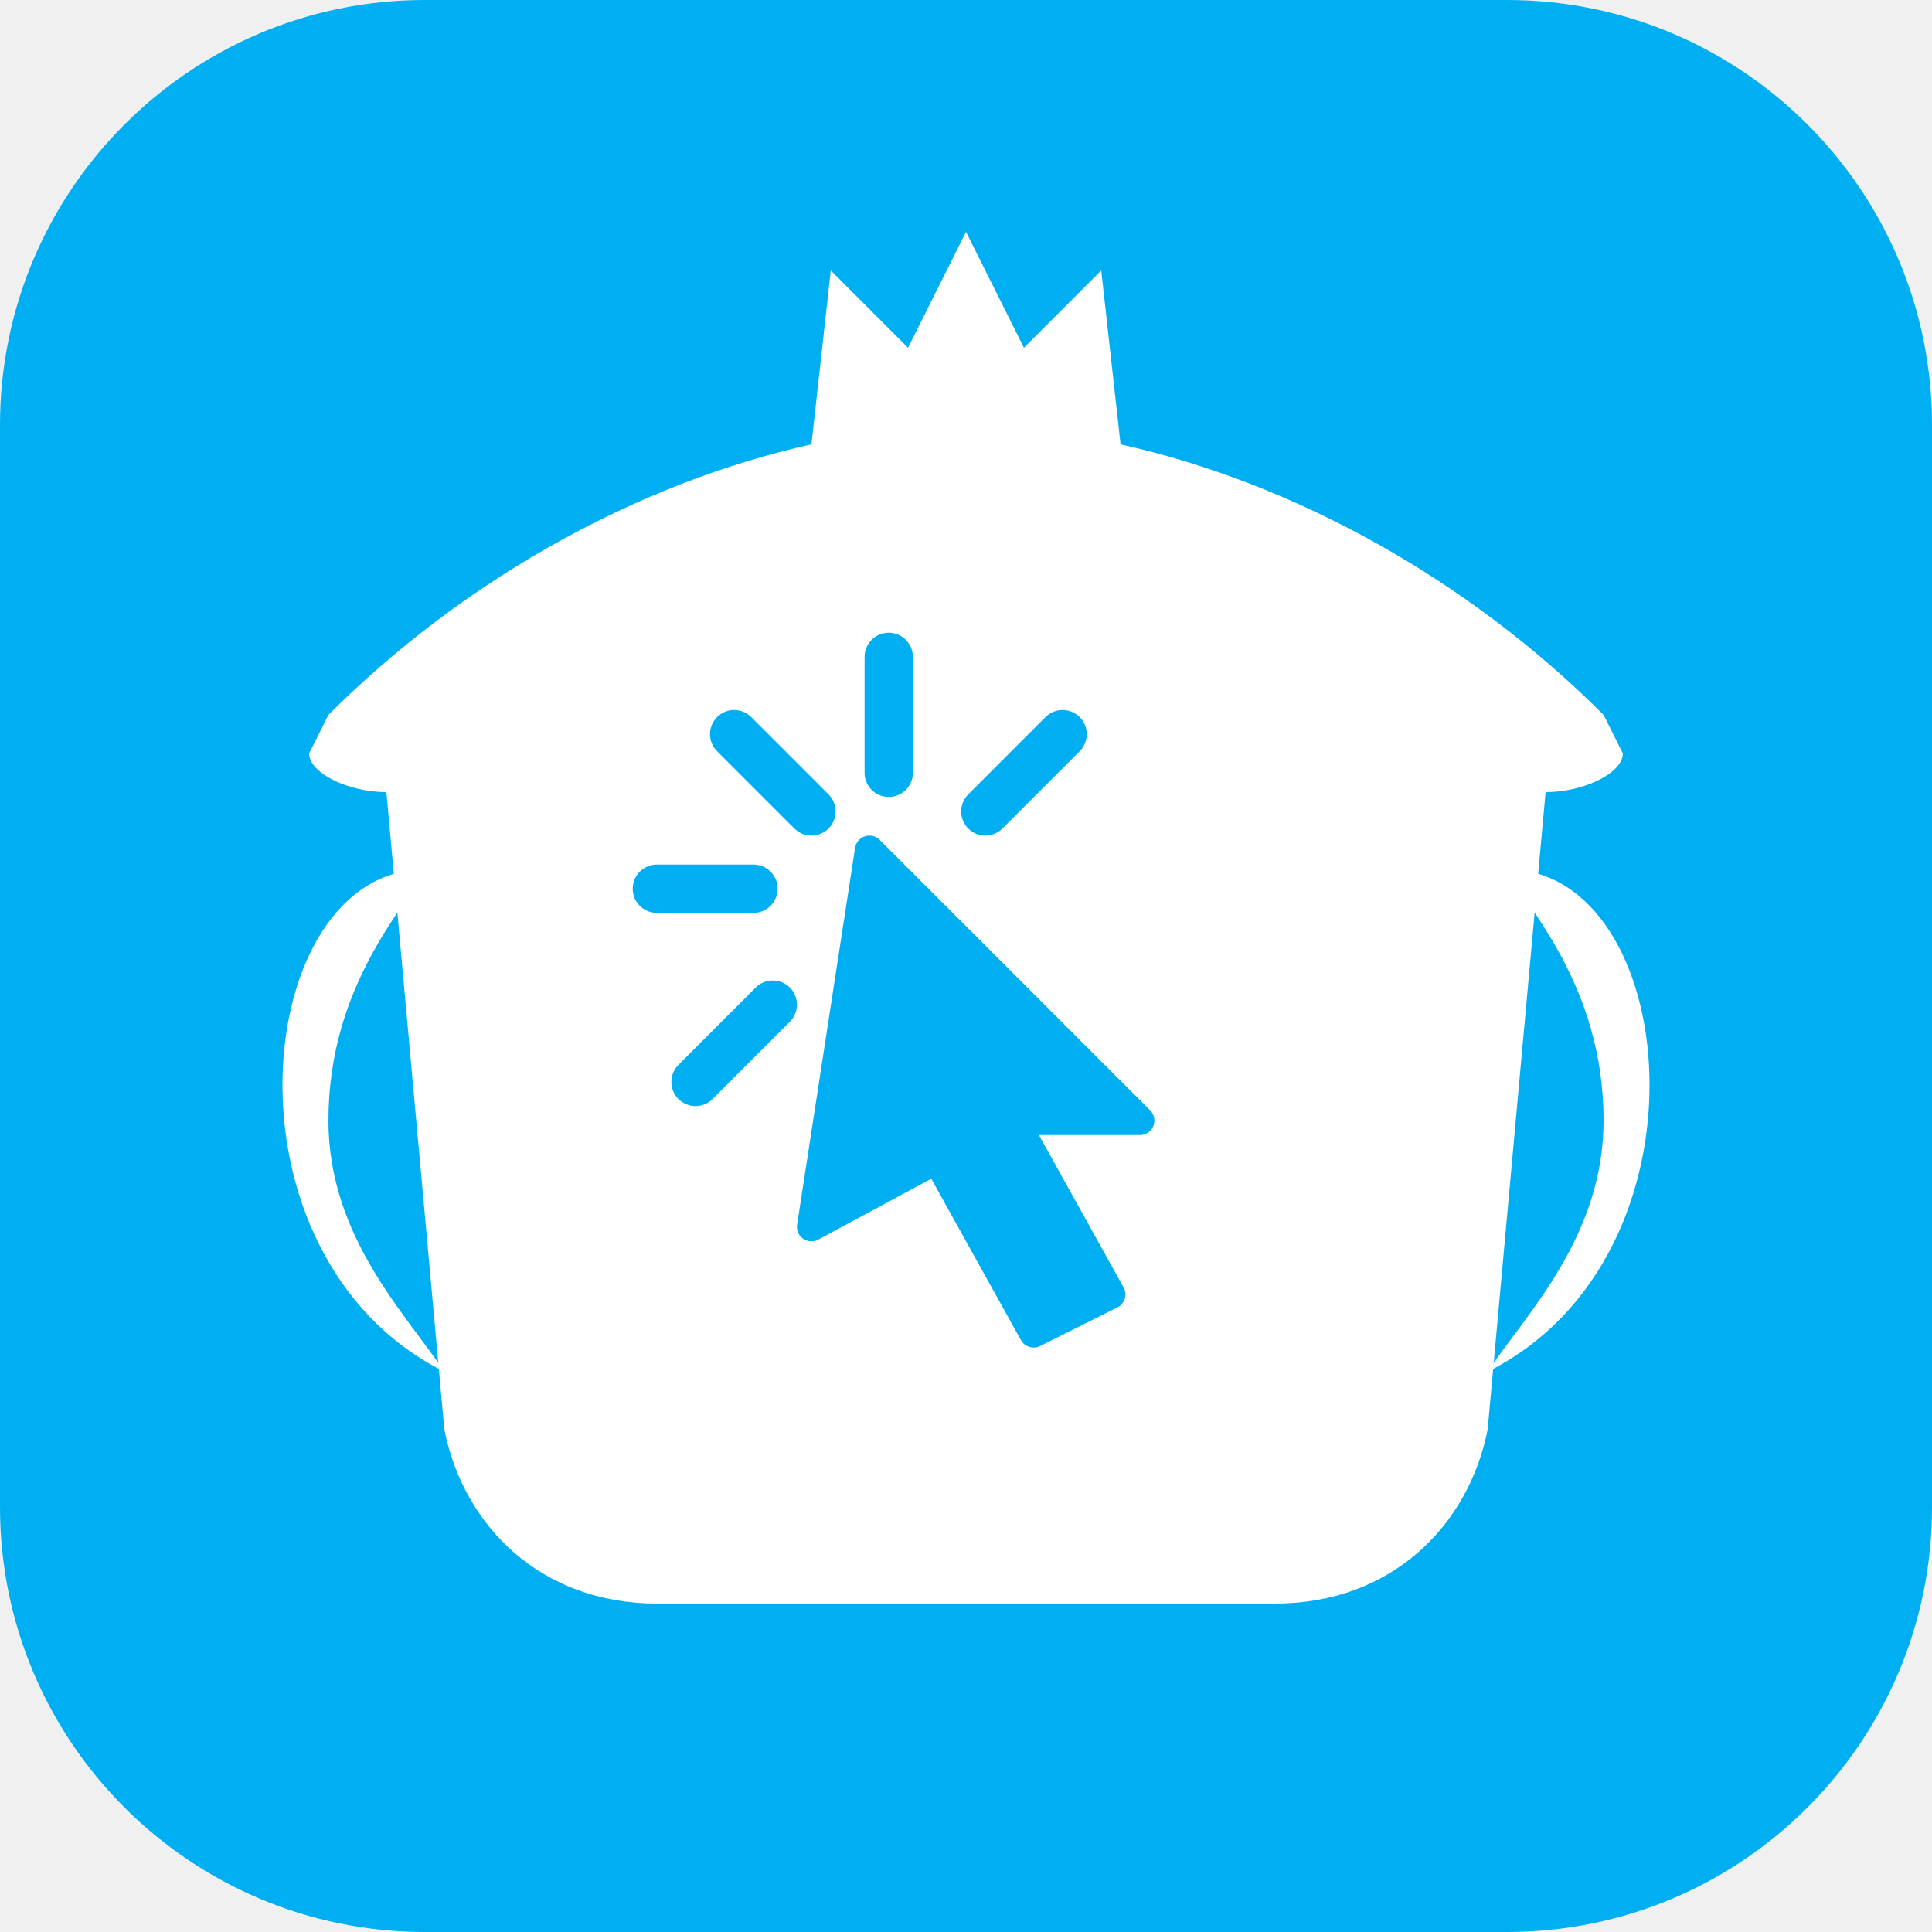
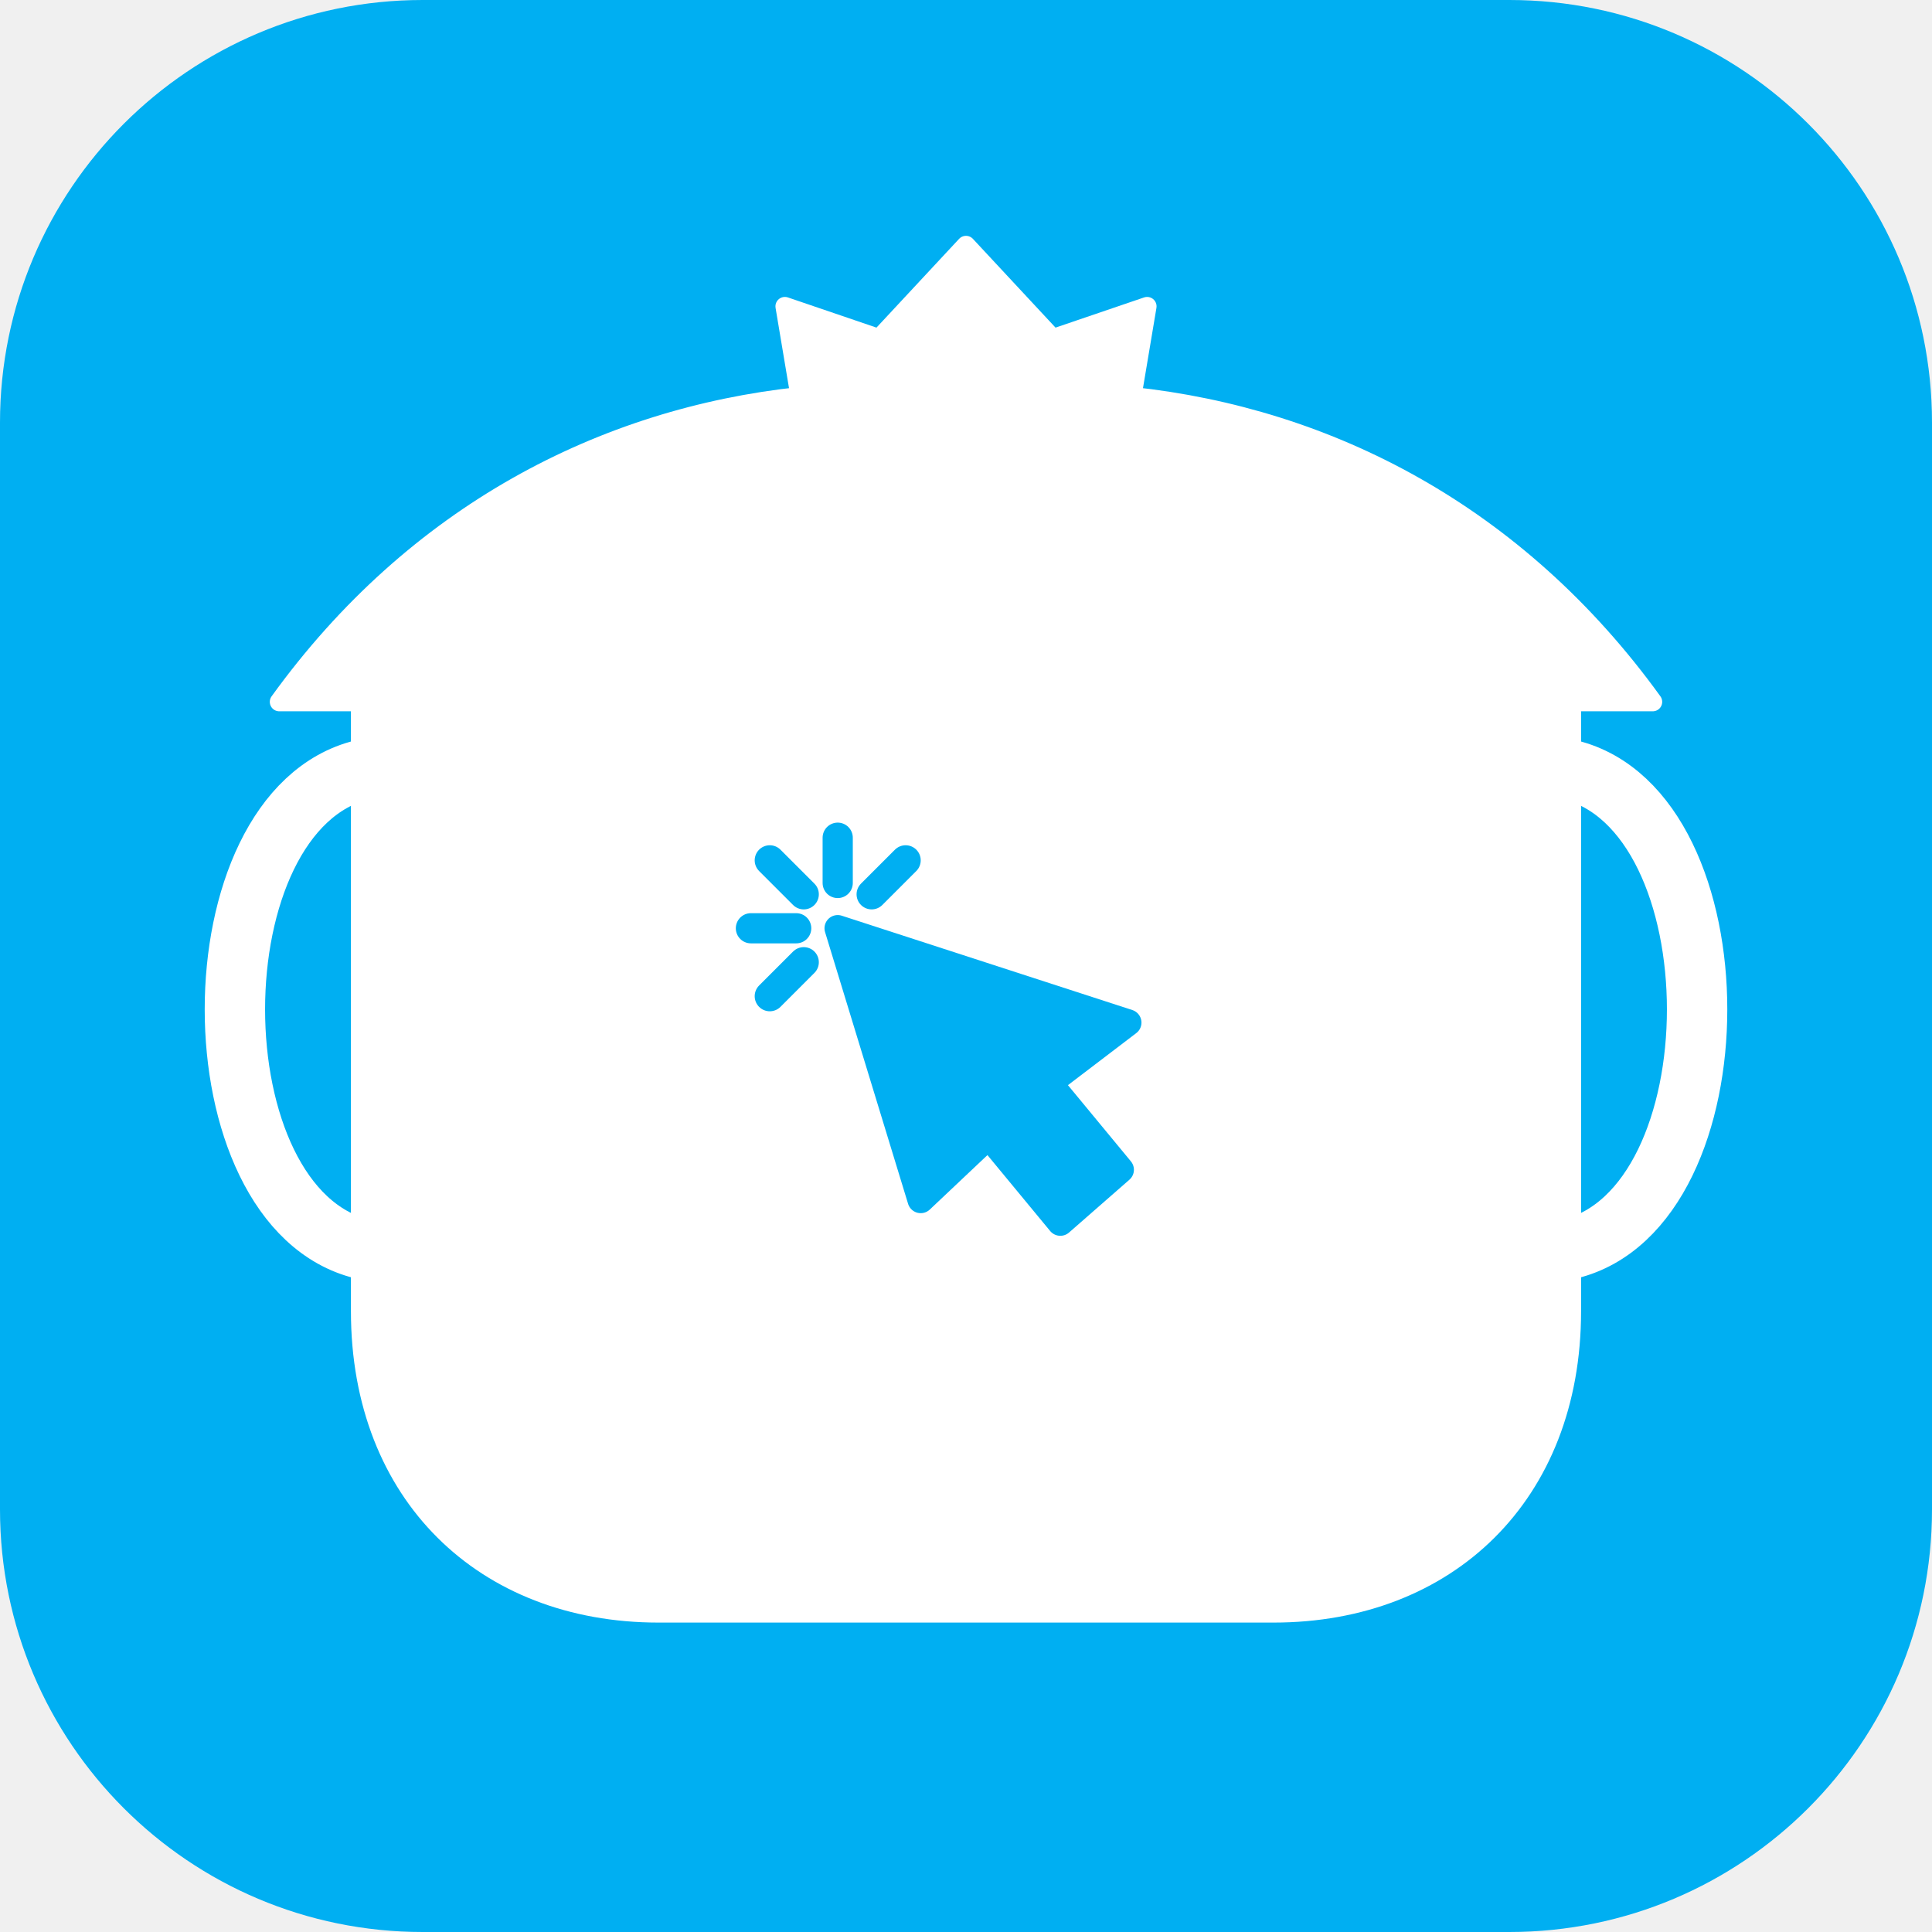
- <svg xmlns="http://www.w3.org/2000/svg" viewBox="0 0 100 100" width="100%" height="100%">
-   <rect width="100" height="100" rx="22" fill="#00AFF2" />
-   <g fill="#FFFFFF">
-     <path d="M 22 45 C 13 45, 11 65, 23 71 C 21 68, 17 64, 17 58 C 17 51, 21 47, 22 45 Z" />
-     <path d="M 78 45 C 87 45, 89 65, 77 71 C 79 68, 83 64, 83 58 C 83 51, 79 47, 78 45 Z" />
-     <path d="       M 42 23       L 43 14       L 47 18       L 50 12       L 53 18       L 57 14       L 58 23       C 67 25, 76 30, 83 37       L 84 39       C 84 40, 82 41, 80 41       L 77 74       C 76 79, 72 83, 66 83       L 34 83       C 28 83, 24 79, 23 74       L 20 41       C 18 41, 16 40, 16 39       L 17 37       C 24 30, 33 25, 42 23       Z     " />
+ <svg xmlns="http://www.w3.org/2000/svg" version="1.2" viewBox="0 0 1024 1024" width="1024" height="1024">
+   <style>
+ 		.s0 { fill: none;stroke: #ffffff;stroke-linecap: round;stroke-width: 32 } 
+ 		.s1 { fill: #ffffff } 
+ 		.s2 { fill: #ffffff;stroke: #ffffff;stroke-linejoin: round;stroke-width: 10 } 
+ 		.s3 { fill: #00AFF2;stroke: #00AFF2;stroke-linejoin: round;stroke-width: 14 } 
+ 		.s4 { fill: none;stroke: #00AFF2;stroke-linecap: round;stroke-width: 16 } 
+ 	</style>
+   <rect width="1024" height="1024" rx="224" fill="#00AFF2" />
+   <g id="Anses">
+     <path fill-rule="evenodd" class="s0" d="m192 408c-90 22-90 232 0 254" />
+     <path fill-rule="evenodd" class="s0" d="m832 408c90 22 90 232 0 254" />
  </g>
-   <g fill="#00AFF2" stroke="#00AFF2" stroke-linecap="round" stroke-linejoin="round">
-     <line x1="42" y1="42" x2="38" y2="38" stroke-width="2.5" />
-     <line x1="46" y1="40" x2="46" y2="34" stroke-width="2.5" />
-     <line x1="51" y1="42" x2="55" y2="38" stroke-width="2.5" />
-     <line x1="39" y1="46" x2="34" y2="46" stroke-width="2.5" />
-     <line x1="40" y1="52" x2="36" y2="56" stroke-width="2.5" />
-     <path d="         M 45 44         L 59 58         L 52.5 58         L 57.5 67         L 53.5 69         L 48.5 60         L 42 63.5         Z       " stroke-width="1.5" />
+   <g id="Marmite">
+     <path class="s1" d="m186 365h652v330c0 100-68 165-163 165h-326c-95 0-163-65-163-165z" />
+   </g>
+   <g id="Couvercle-et-Couronne">
+     <path class="s2" d="m148 372c72-99.7 172-150.82 276-161.9l-8-47.72 50 17.04 46-49.42 46 49.42 50-17.04-8 47.72c104 11.08 204 62.2 276 161.9z" />
+   </g>
+   <g id="Curseur">
+     <path class="s3" d="m444 492l44 144 36-34 38 46 32-28-38-46 42-32z" />
+     <path fill-rule="evenodd" class="s4" d="m398 492h24" />
+     <path fill-rule="evenodd" class="s4" d="m408 456l18 18" />
+     <path fill-rule="evenodd" class="s4" d="m444 444v24" />
+     <path fill-rule="evenodd" class="s4" d="m480 456l-18 18" />
+     <path fill-rule="evenodd" class="s4" d="m408 528l18-18" />
  </g>
</svg>
